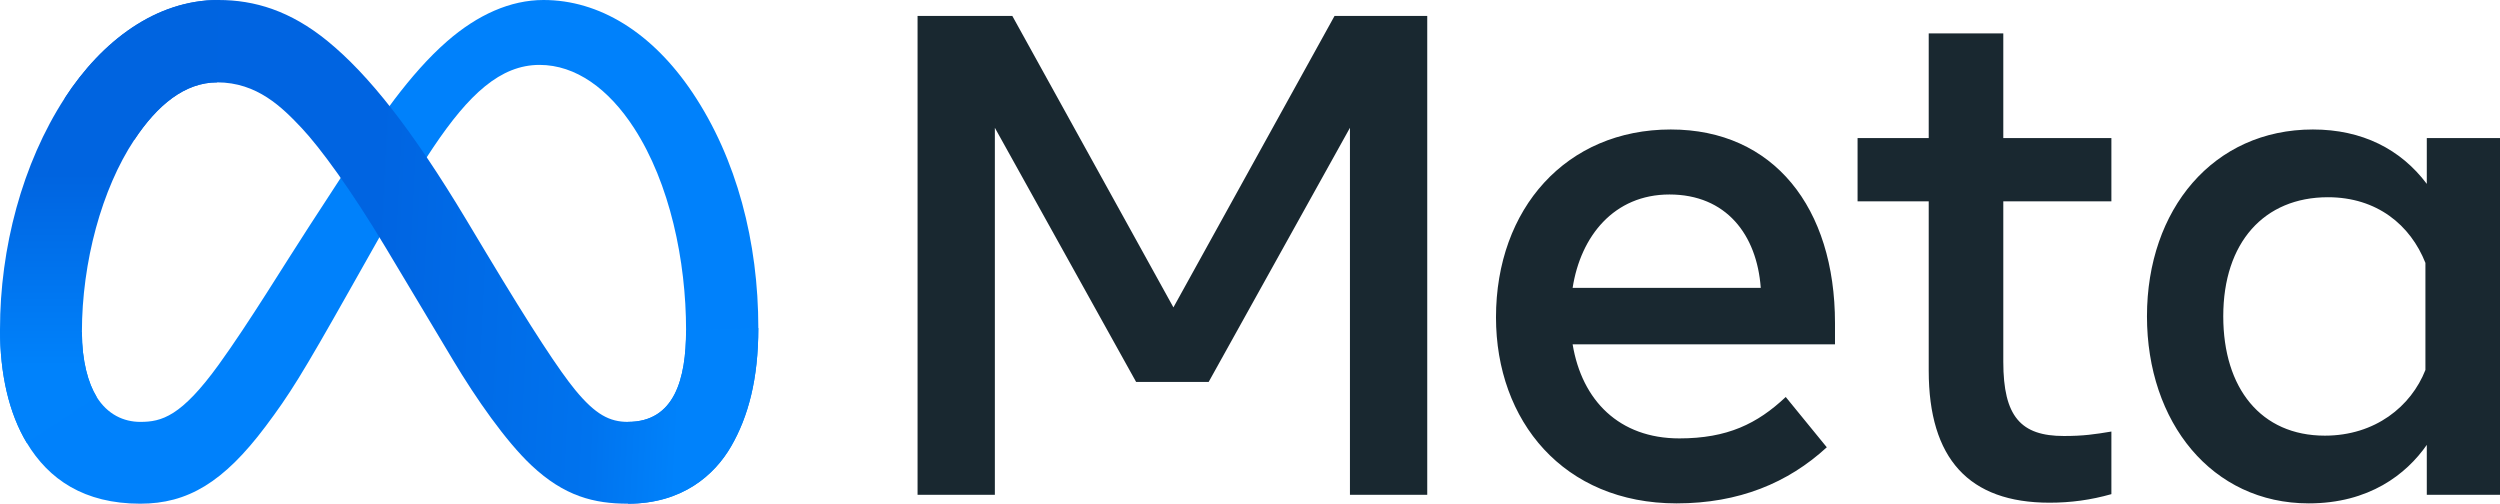
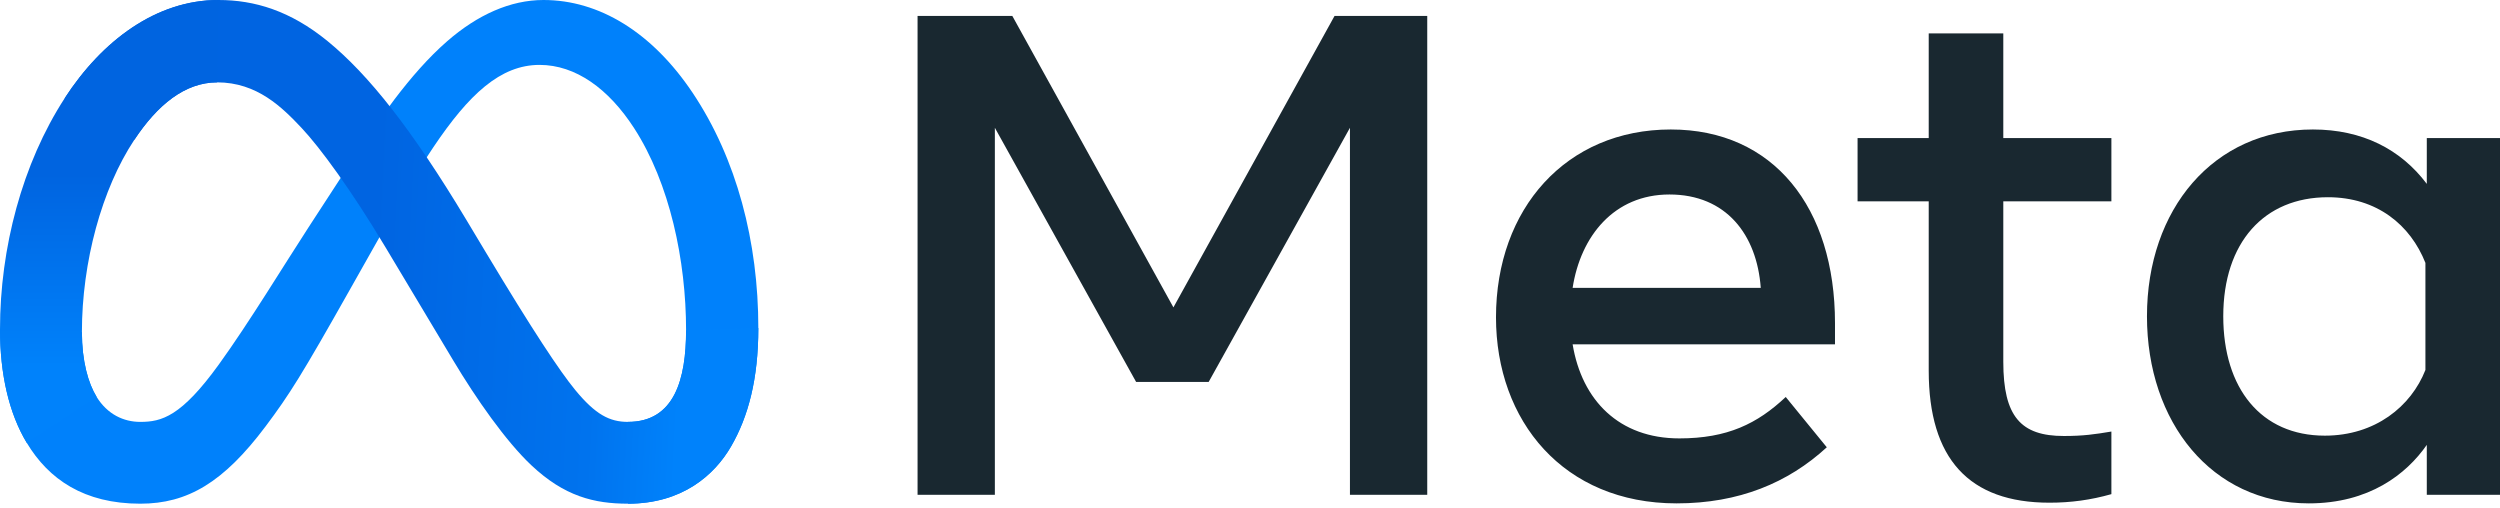
- <svg xmlns="http://www.w3.org/2000/svg" width="948" height="191" viewBox="0 0 948 191">
+ <svg xmlns="http://www.w3.org/2000/svg" width="512px" height="104px" viewBox="0 0 512 104" version="1.1" preserveAspectRatio="xMidYMid">
  <defs>
-     <linearGradient id="Grad_Logo1" x1="61" y1="117" x2="259" y2="127" gradientUnits="userSpaceOnUse">
-       <stop style="stop-color:#0064e1" offset="0" />
-       <stop style="stop-color:#0064e1" offset="0.4" />
-       <stop style="stop-color:#0073ee" offset="0.83" />
-       <stop style="stop-color:#0082fb" offset="1" />
+     <linearGradient x1="13.878%" y1="55.934%" x2="89.144%" y2="58.694%" id="linearGradient-1">
+       <stop stop-color="#0064E1" offset="0%" />
+       <stop stop-color="#0064E1" offset="40%" />
+       <stop stop-color="#0073EE" offset="83%" />
+       <stop stop-color="#0082FB" offset="100%" />
    </linearGradient>
-     <linearGradient id="Grad_Logo2" x1="45" y1="139" x2="45" y2="66" gradientUnits="userSpaceOnUse">
-       <stop style="stop-color:#0082fb" offset="0" />
-       <stop style="stop-color:#0064e0" offset="1" />
+     <linearGradient x1="54.315%" y1="82.782%" x2="54.315%" y2="39.307%" id="linearGradient-2">
+       <stop stop-color="#0082FB" offset="0%" />
+       <stop stop-color="#0064E0" offset="100%" />
    </linearGradient>
  </defs>
-   <path id="Logo0" style="fill:#0081fb" d="m31.06,125.96c0,10.98 2.41,19.41 5.56,24.51 4.13,6.68 10.29,9.51 16.57,9.51 8.1,0 15.51-2.01 29.79-21.76 11.44-15.83 24.92-38.05 33.99-51.98l15.36-23.6c10.67-16.39 23.02-34.61 37.18-46.96 11.56-10.08 24.03-15.68 36.58-15.68 21.07,0 41.14,12.21 56.5,35.11 16.81,25.08 24.97,56.67 24.97,89.27 0,19.38-3.82,33.62-10.32,44.87-6.28,10.88-18.52,21.75-39.11,21.75l0-31.02c17.63,0 22.03-16.2 22.03-34.74 0-26.42-6.16-55.74-19.73-76.69-9.63-14.86-22.11-23.94-35.84-23.94-14.85,0-26.8,11.2-40.23,31.17-7.14,10.61-14.47,23.54-22.7,38.13l-9.06,16.05c-18.2,32.27-22.81,39.62-31.91,51.75-15.95,21.24-29.57,29.29-47.5,29.29-21.27,0-34.72-9.21-43.05-23.09-6.8-11.31-10.14-26.15-10.14-43.06z" />
-   <path id="Logo1" style="fill:url(#Grad_Logo1)" d="m24.49,37.3c14.24-21.95 34.79-37.3 58.36-37.3 13.65,0 27.22,4.04 41.39,15.61 15.5,12.65 32.02,33.48 52.63,67.81l7.39,12.32c17.84,29.72 27.99,45.01 33.93,52.22 7.64,9.26 12.99,12.02 19.94,12.02 17.63,0 22.03-16.2 22.03-34.74l27.4-.86c0,19.38-3.82,33.62-10.32,44.87-6.28,10.88-18.52,21.75-39.11,21.75-12.8,0-24.14-2.78-36.68-14.61-9.64-9.08-20.91-25.21-29.58-39.71l-25.79-43.08c-12.94-21.62-24.81-37.74-31.68-45.04-7.39-7.85-16.89-17.33-32.05-17.33-12.27,0-22.69,8.61-31.41,21.78z" />
-   <path id="Logo2" style="fill:url(#Grad_Logo2)" d="m82.35,31.23c-12.27,0-22.69,8.61-31.41,21.78-12.33,18.61-19.88,46.33-19.88,72.95 0,10.98 2.41,19.41 5.56,24.51l-26.48,17.44c-6.8-11.31-10.14-26.15-10.14-43.06 0-30.75 8.44-62.8 24.49-87.55 14.24-21.95 34.79-37.3 58.36-37.3z" />
-   <path id="Text" style="fill:#192830" d="m347.94,6.04h35.93l61.09,110.52 61.1-110.52h35.15v181.6h-29.31v-139.18l-53.58,96.38h-27.5l-53.57-96.38v139.18h-29.31z m285.11,67.71c-21.02,0-33.68,15.82-36.71,35.41h71.34c-1.47-20.18-13.11-35.41-34.63-35.41z m-65.77,46.57c0-41.22 26.64-71.22 66.28-71.22 38.99,0 62.27,29.62 62.27,73.42v8.05h-99.49c3.53,21.31 17.67,35.67 40.47,35.67 18.19,0 29.56-5.55 40.34-15.7l15.57,19.07c-14.67,13.49-33.33,21.27-56.95,21.27-42.91,0-68.49-31.29-68.49-70.56z m164.09-43.97h-26.98v-24h26.98v-39.69h28.28v39.69h40.99v24h-40.99v60.83c0,20.77 6.64,28.15 22.96,28.15 7.45,0 11.72-.64 18.03-1.69v23.74c-7.86,2.22-15.36,3.24-23.48,3.24-30.53,0-45.79-16.68-45.79-50.07z m188.35,23.34c-5.68-14.34-18.35-24.9-36.97-24.9-24.2,0-39.69,17.17-39.69,45.14 0,27.27 14.26,45.27 38.53,45.27 19.08,0 32.7-11.1 38.13-24.91z m28.28,87.95h-27.76v-18.94c-7.76,11.15-21.88,22.18-44.75,22.18-36.78,0-61.36-30.79-61.36-70.95 0-40.54 25.17-70.83 62.92-70.83 18.66,0 33.3,7.46 43.19,20.63v-17.38h27.76z" />
+   <g>
+     <path d="M16.775,68.029 C16.775,73.959 18.077,78.512 19.778,81.266 C22.008,84.874 25.335,86.403 28.727,86.403 C33.102,86.403 37.104,85.317 44.816,74.65 C50.995,66.101 58.275,54.1 63.174,46.577 L71.469,33.831 C77.232,24.979 83.902,15.139 91.55,8.469 C97.793,3.024 104.528,0 111.306,0 C122.686,0 133.525,6.594 141.821,18.962 C150.9,32.508 155.307,49.569 155.307,67.176 C155.307,77.643 153.244,85.333 149.733,91.409 C146.341,97.285 139.731,103.156 128.61,103.156 L128.61,86.403 C138.132,86.403 140.508,77.653 140.508,67.64 C140.508,53.371 137.181,37.536 129.852,26.221 C124.651,18.195 117.911,13.291 110.496,13.291 C102.476,13.291 96.022,19.34 88.768,30.126 C84.912,35.856 80.953,42.839 76.508,50.719 L71.615,59.388 C61.786,76.816 59.296,80.786 54.381,87.337 C45.767,98.808 38.411,103.156 28.727,103.156 C17.239,103.156 9.975,98.182 5.476,90.686 C1.804,84.577 0,76.562 0,67.43 L16.775,68.029 Z" fill="#0081FB" />
+     <path d="M13.227,20.145 C20.917,8.29 32.016,0 44.746,0 C52.118,0 59.447,2.182 67.1,8.431 C75.471,15.263 84.394,26.513 95.525,45.054 L99.516,51.708 C109.151,67.759 114.633,76.017 117.841,79.911 C121.967,84.912 124.857,86.403 128.61,86.403 C138.132,86.403 140.508,77.653 140.508,67.64 L155.307,67.176 C155.307,77.643 153.244,85.333 149.733,91.409 C146.341,97.285 139.731,103.156 128.61,103.156 C121.697,103.156 115.573,101.655 108.8,95.265 C103.594,90.362 97.507,81.65 92.824,73.819 L78.896,50.552 C71.907,38.875 65.496,30.169 61.786,26.226 C57.794,21.987 52.664,16.867 44.476,16.867 C37.849,16.867 32.221,21.517 27.512,28.63 L13.227,20.145 Z" fill="url(#linearGradient-1)" />
+     <path d="M44.476,16.867 C37.849,16.867 32.221,21.517 27.512,28.63 C20.853,38.681 16.775,53.652 16.775,68.029 C16.775,73.959 18.077,78.512 19.778,81.266 L5.476,90.686 C1.804,84.577 0,76.562 0,67.43 C0,50.822 4.558,33.512 13.227,20.145 C20.917,8.29 32.016,0 44.746,0 L44.476,16.867 Z" fill="url(#linearGradient-2)" />
+     <path d="M187.917,3.262 L207.322,3.262 L240.316,62.952 L273.315,3.262 L292.299,3.262 L292.299,101.341 L276.469,101.341 L276.469,26.172 L247.531,78.226 L232.679,78.226 L203.747,26.172 L203.747,101.341 L187.917,101.341 L187.917,3.262 Z M341.9,39.831 C330.548,39.831 323.71,48.375 322.074,58.956 L360.604,58.956 C359.81,48.057 353.523,39.831 341.9,39.831 Z M306.379,64.983 C306.379,42.721 320.767,26.518 342.176,26.518 C363.234,26.518 375.807,42.515 375.807,66.171 L375.807,70.519 L322.074,70.519 C323.98,82.028 331.617,89.784 343.931,89.784 C353.755,89.784 359.896,86.786 365.718,81.304 L374.127,91.604 C366.204,98.889 356.126,103.091 343.369,103.091 C320.194,103.091 306.379,86.192 306.379,64.983 Z M395.002,41.235 L380.43,41.235 L380.43,28.273 L395.002,28.273 L395.002,6.837 L410.275,6.837 L410.275,28.273 L432.413,28.273 L432.413,41.235 L410.275,41.235 L410.275,74.089 C410.275,85.306 413.861,89.292 422.675,89.292 C426.699,89.292 429.005,88.946 432.413,88.379 L432.413,101.201 C428.168,102.4 424.117,102.951 419.732,102.951 C403.243,102.951 395.002,93.942 395.002,75.909 L395.002,41.235 Z M496.726,53.841 C493.659,46.096 486.816,40.393 476.759,40.393 C463.689,40.393 455.324,49.666 455.324,64.772 C455.324,79.5 463.025,89.222 476.133,89.222 C486.438,89.222 493.794,83.227 496.726,75.768 L496.726,53.841 Z M512,101.341 L497.007,101.341 L497.007,91.112 C492.816,97.134 485.19,103.091 472.838,103.091 C452.974,103.091 439.699,86.462 439.699,64.772 C439.699,42.877 453.293,26.518 473.681,26.518 C483.759,26.518 491.666,30.547 497.007,37.66 L497.007,28.273 L512,28.273 L512,101.341 Z" fill="#192830" />
+   </g>
</svg>
